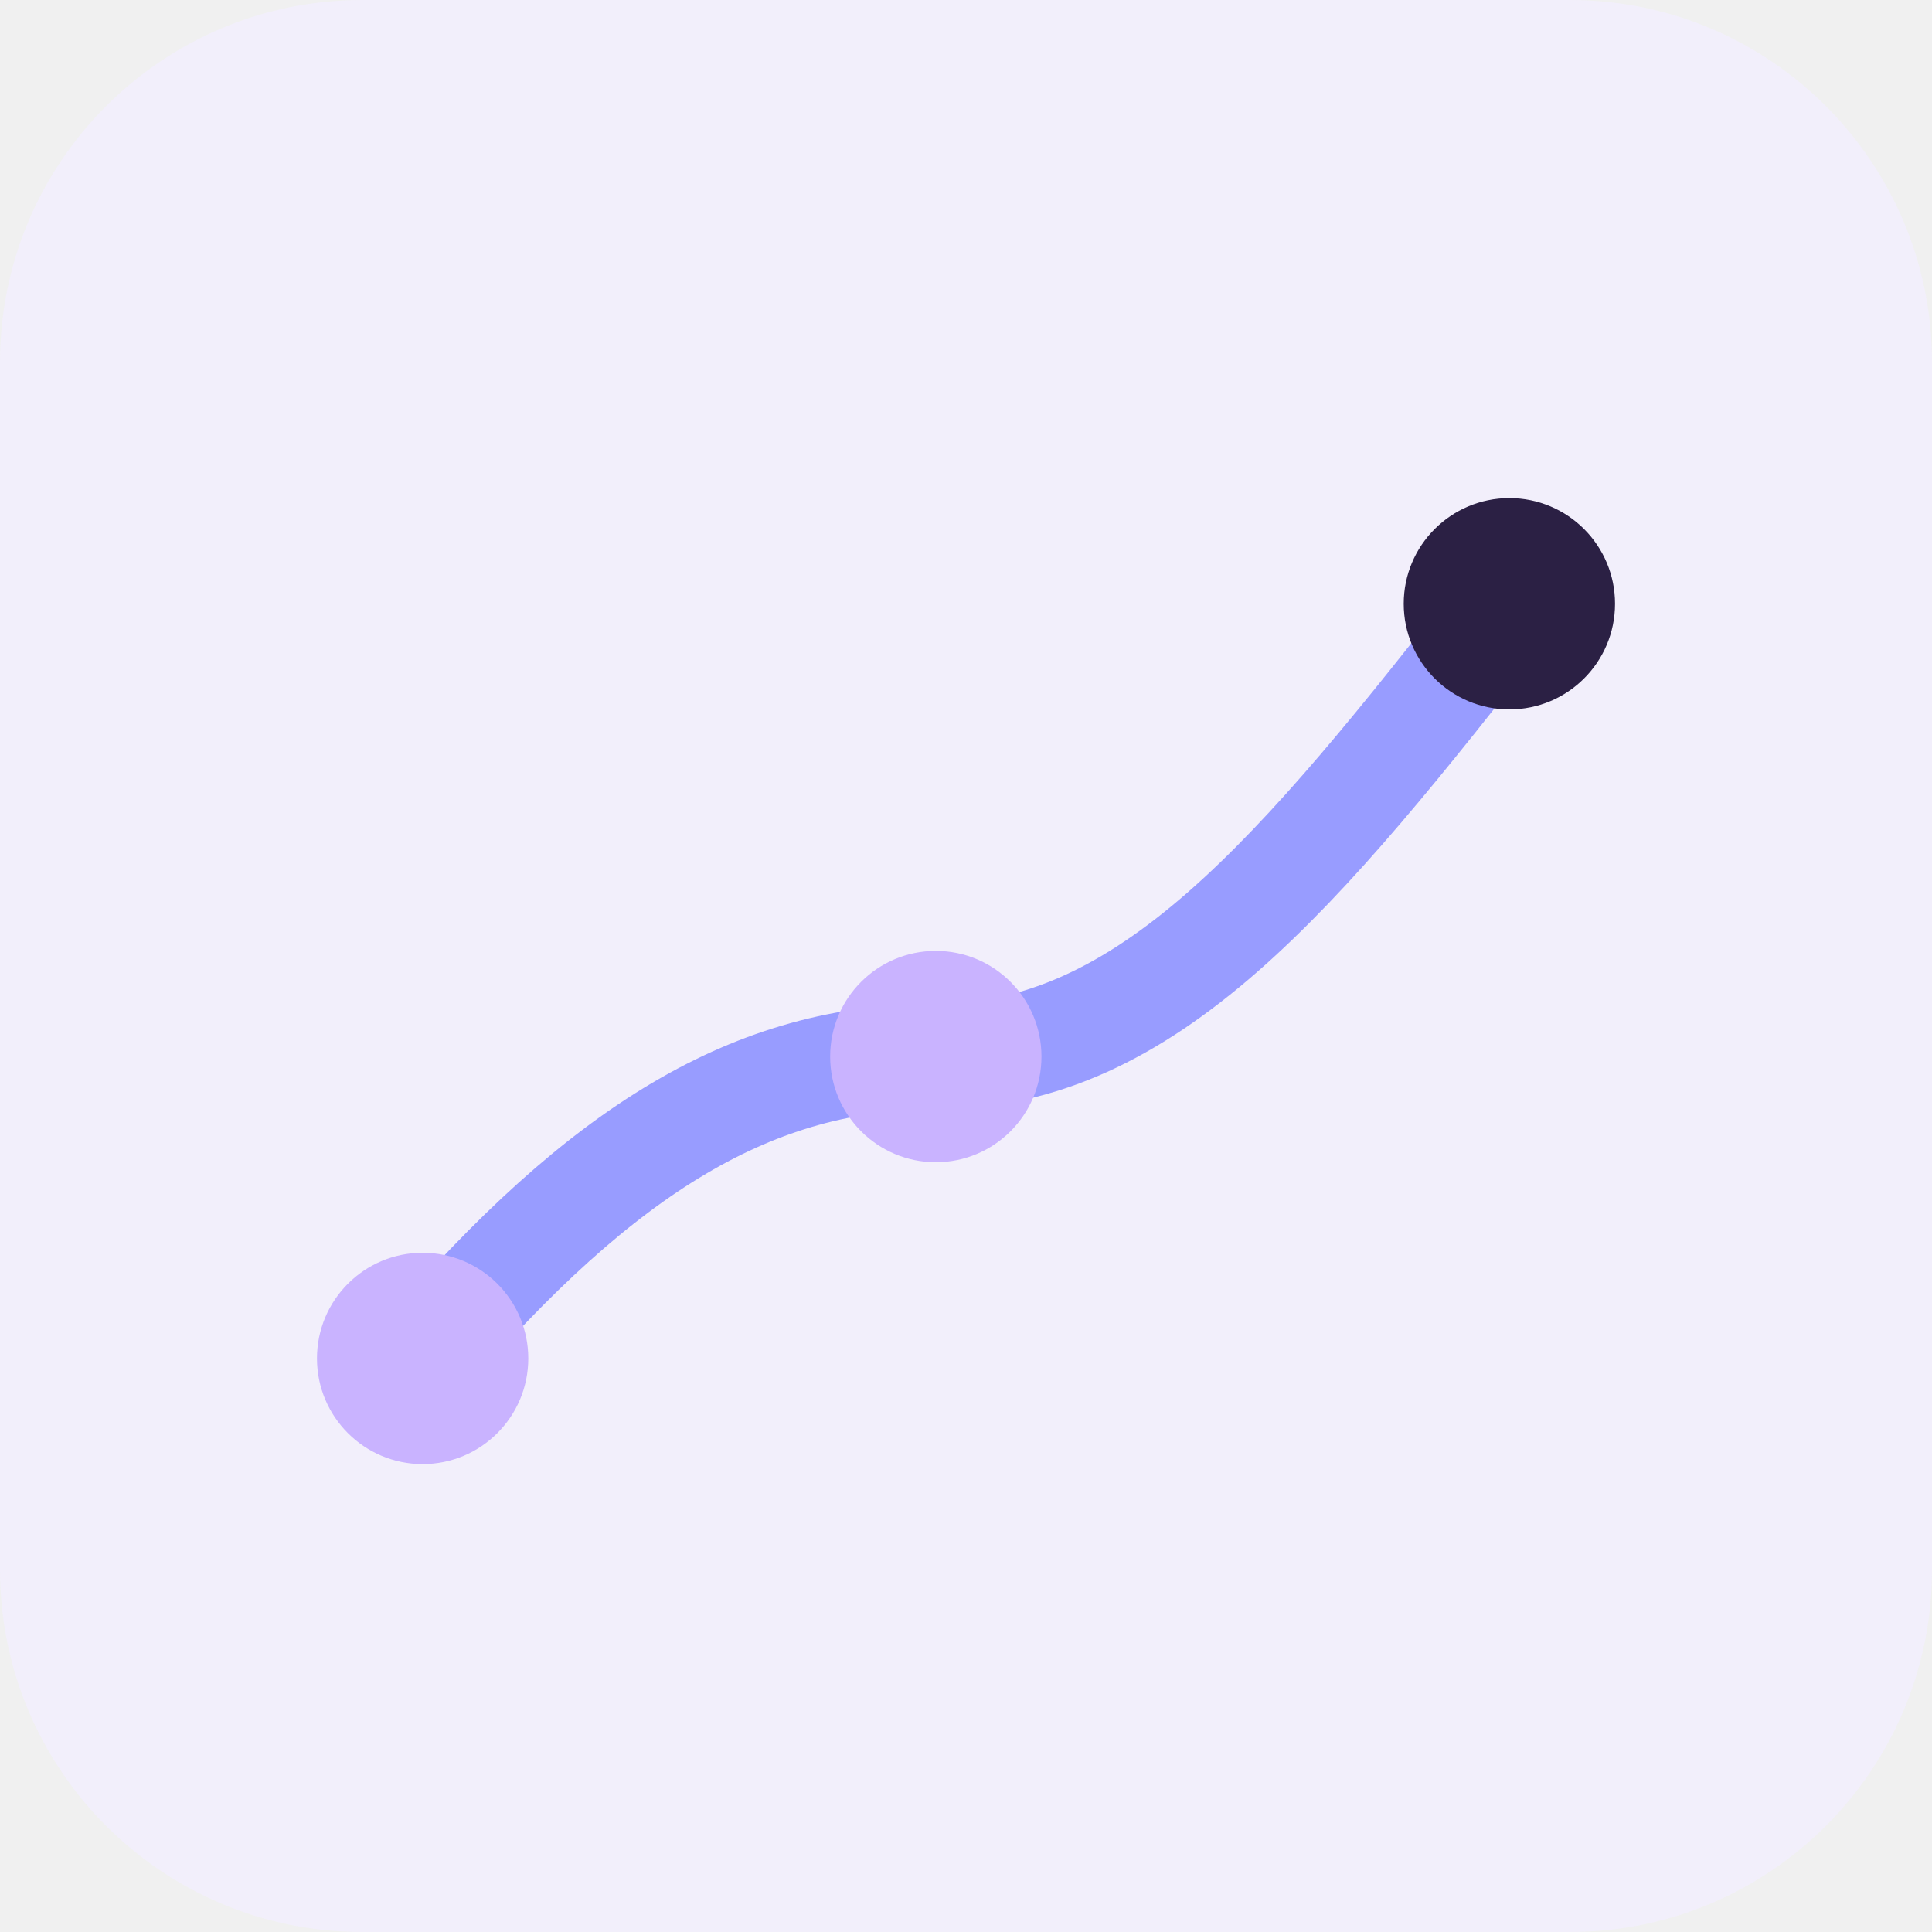
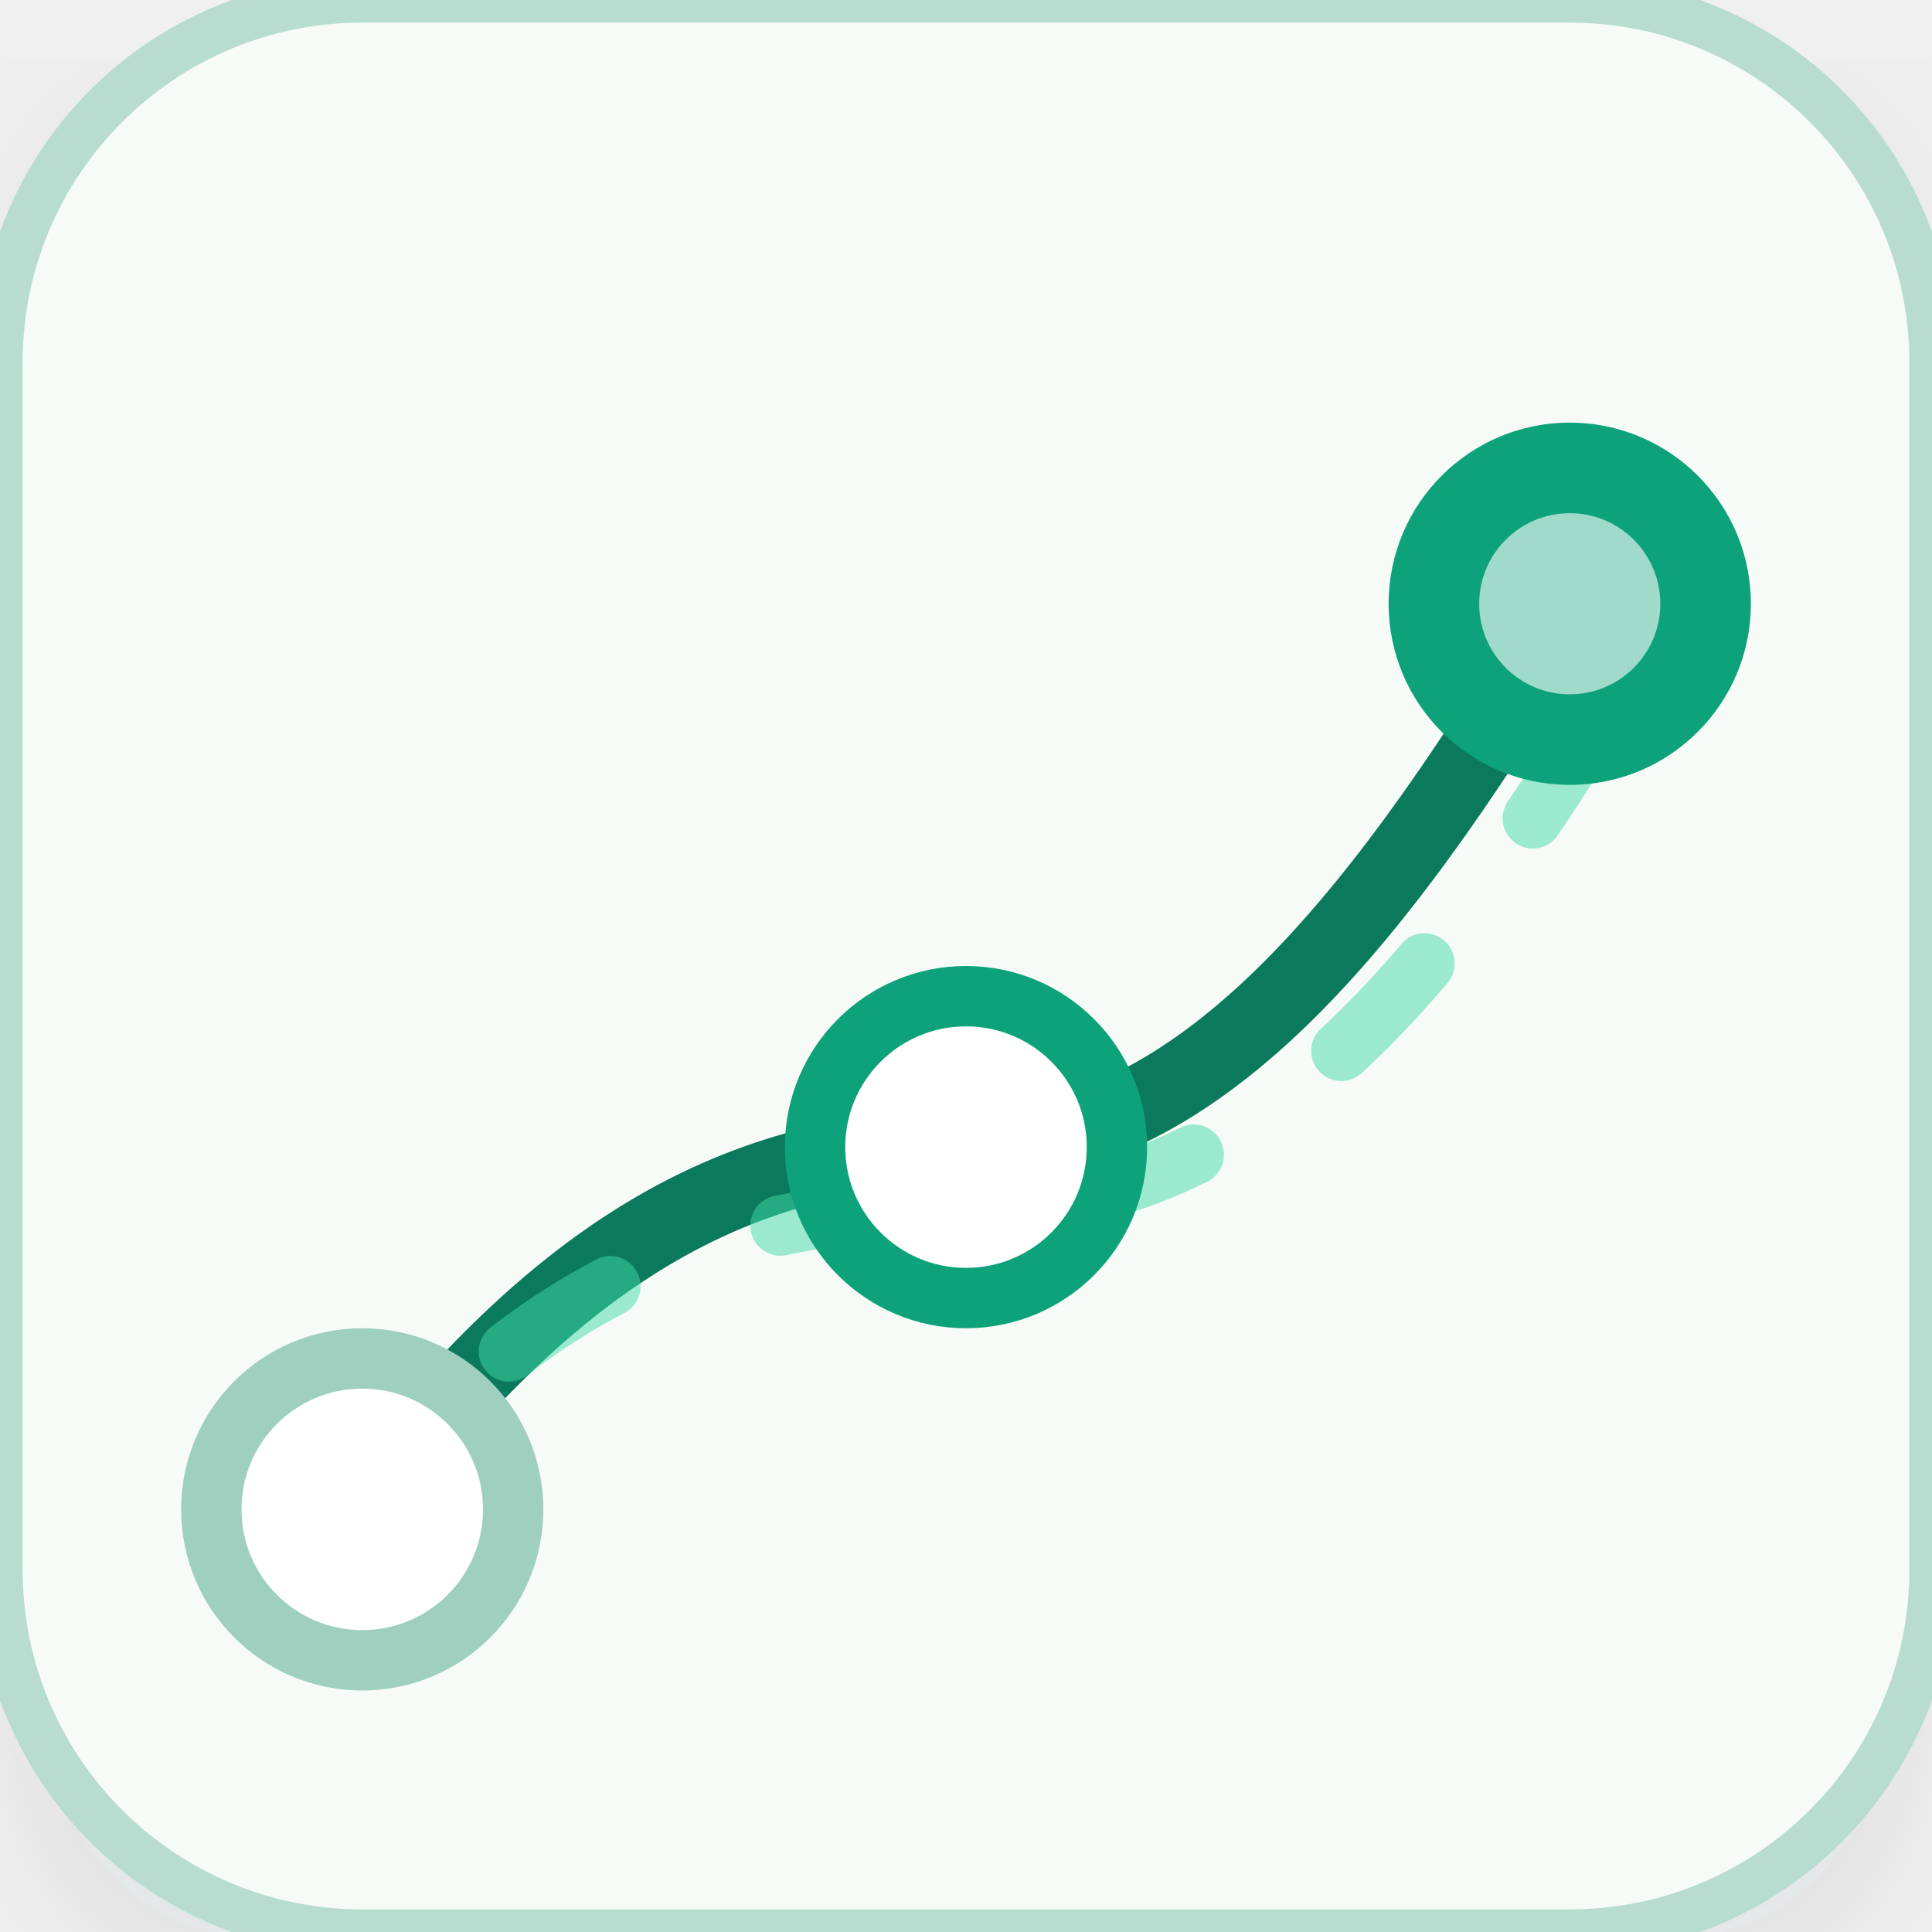
- <svg xmlns="http://www.w3.org/2000/svg" viewBox="0 0 64 64" role="img" aria-labelledby="onboarding-title">
-   <rect width="64" height="64" rx="12" fill="#f2effb" />
-   <path d="M14 45C20 38 25 35 31 35C38 35 43 29 50 20" fill="none" stroke="#989cff" stroke-width="3.5" stroke-linecap="round" />
-   <circle cx="14" cy="45" r="3.5" fill="#c9b3ff" />
-   <circle cx="31" cy="35" r="3.5" fill="#c9b3ff" />
-   <circle cx="50" cy="20" r="3.5" fill="#2b2044" />
+ <svg xmlns="http://www.w3.org/2000/svg" viewBox="0 0 64 64" width="64" height="64" role="img" aria-labelledby="onboarding-title">
+   <defs>
+     <filter id="iconShadow" x="-15%" y="-15%" width="130%" height="130%">
+       <feDropShadow dx="0" dy="2" stdDeviation="3" flood-color="#17332e" flood-opacity="0.10" />
+     </filter>
+   </defs>
+   <rect width="64" height="64" rx="12" fill="#f7fbf8" filter="url(#iconShadow)" />
+   <rect width="64" height="64" rx="12" fill="none" stroke="#b8ddd0" stroke-width="1.5" />
+   <path d="M12 50 C18 42,24 38,32 38 C40 38,46 30,52 20" fill="none" stroke="#0b7a5c" stroke-width="2.5" stroke-linecap="round" />
+   <path d="M10 52 C16 44,22 40,32 40 C42 40,48 32,54 22" fill="none" stroke="#3fd9a8" stroke-width="2" stroke-linecap="round" stroke-dasharray="4 6" opacity="0.5" />
+   <circle cx="12" cy="50" r="5" fill="#ffffff" stroke="#9fd0bf" stroke-width="2" />
+   <circle cx="32" cy="38" r="5" fill="#ffffff" stroke="#0ea27a" stroke-width="2" />
+   <circle cx="52" cy="20" r="6" fill="#0ea27a" />
+   <circle cx="52" cy="20" r="3" fill="#ffffff" opacity="0.6" />
</svg>
